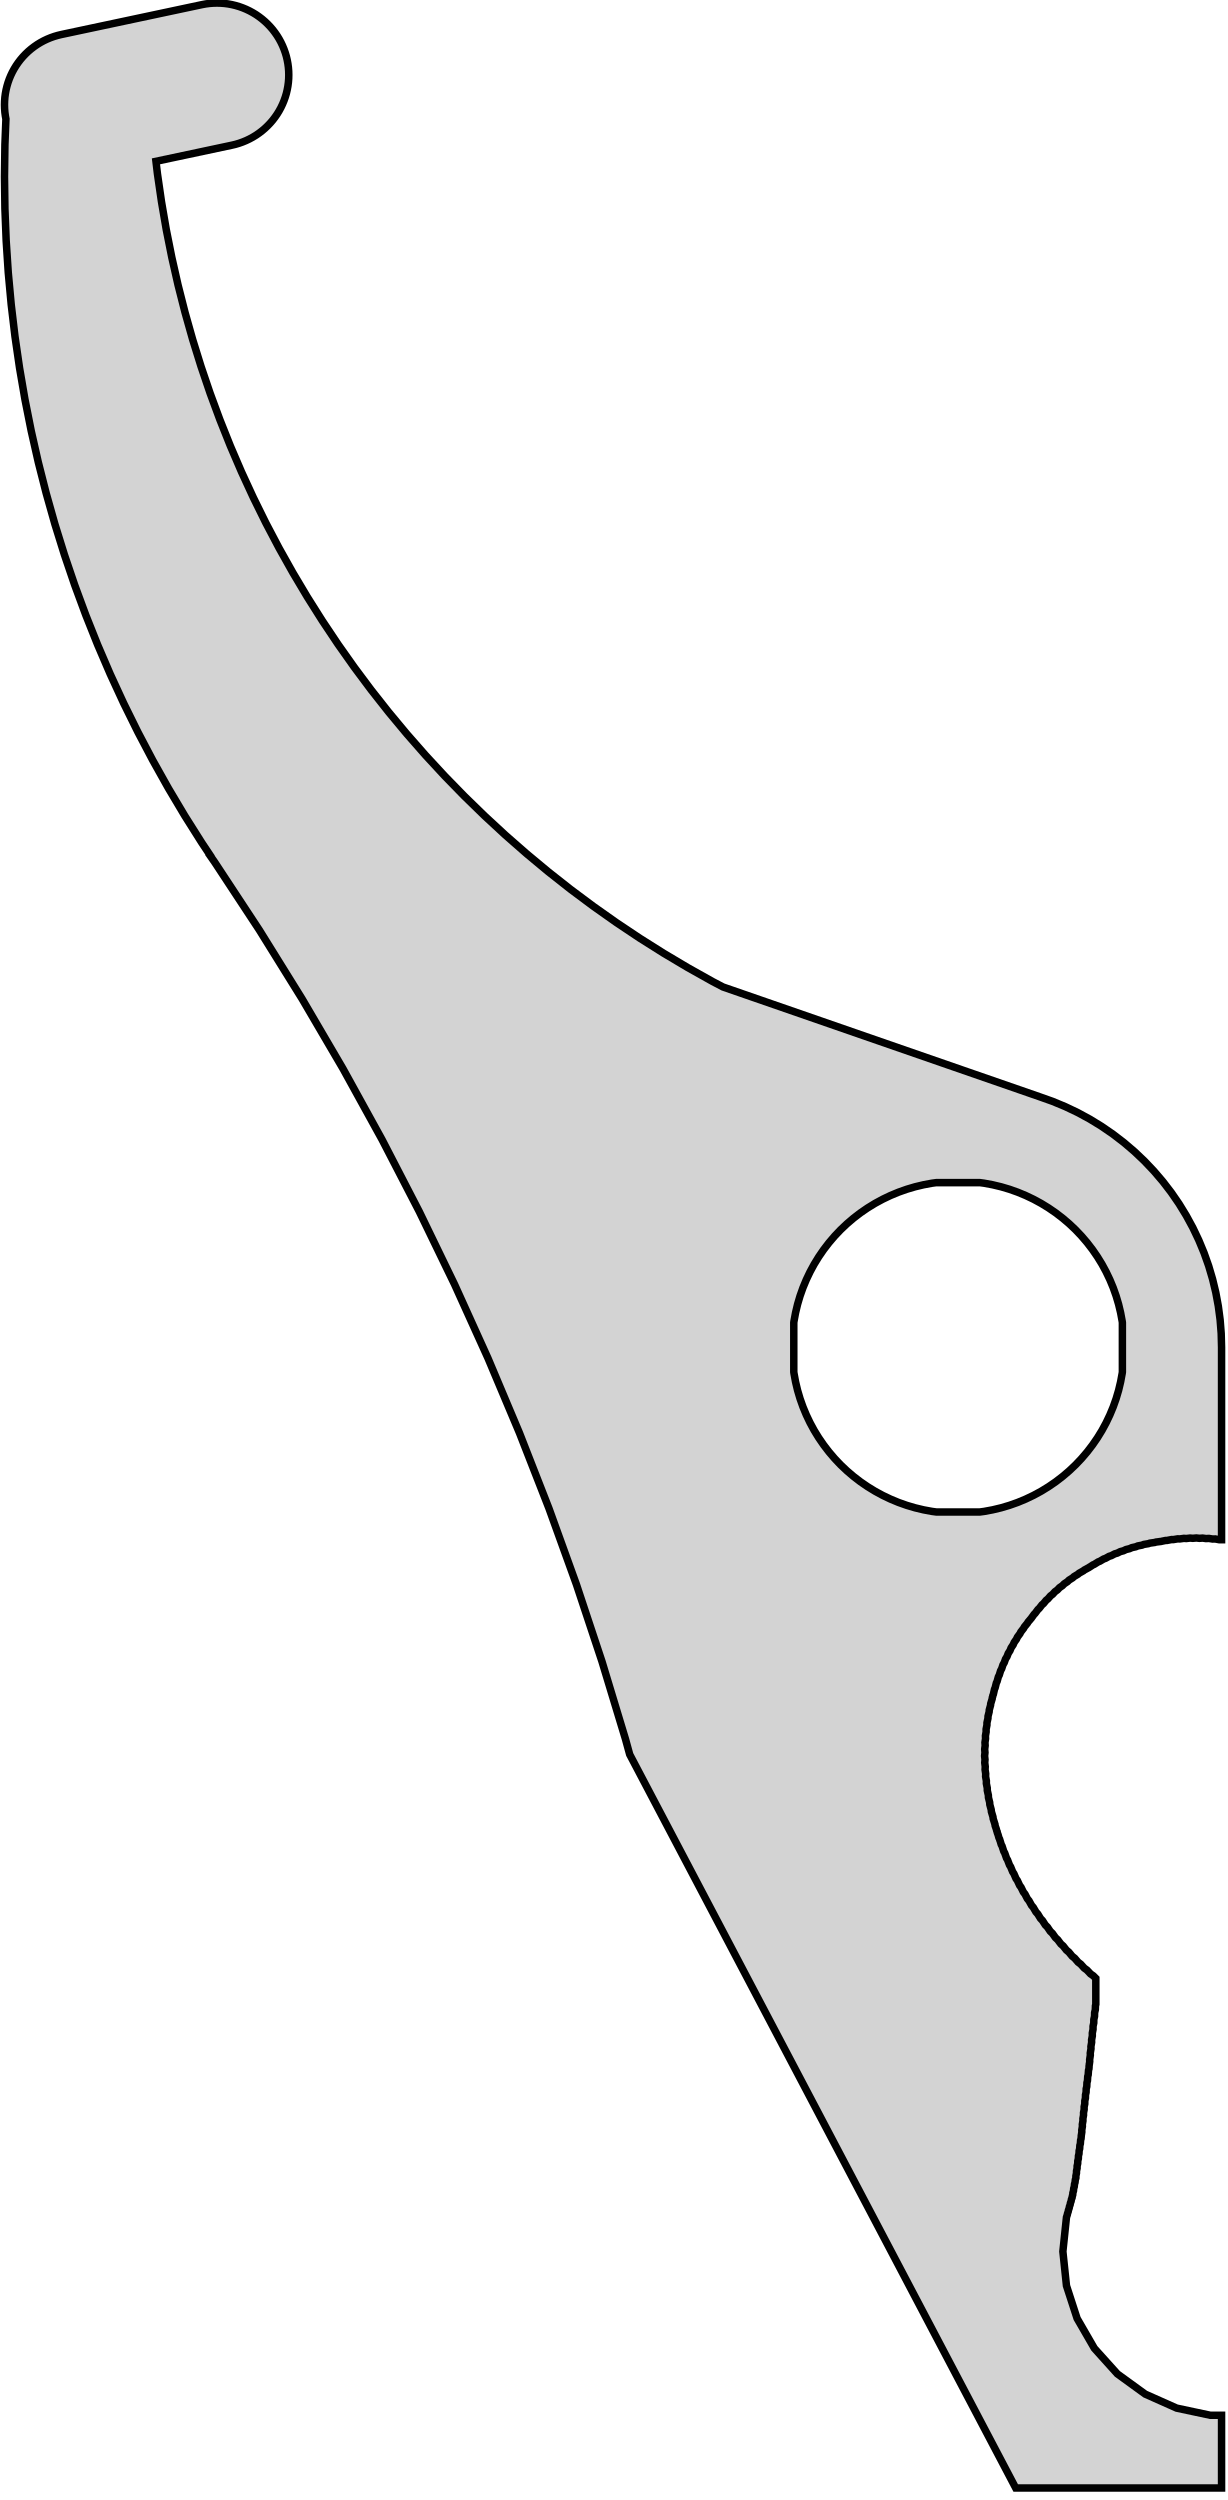
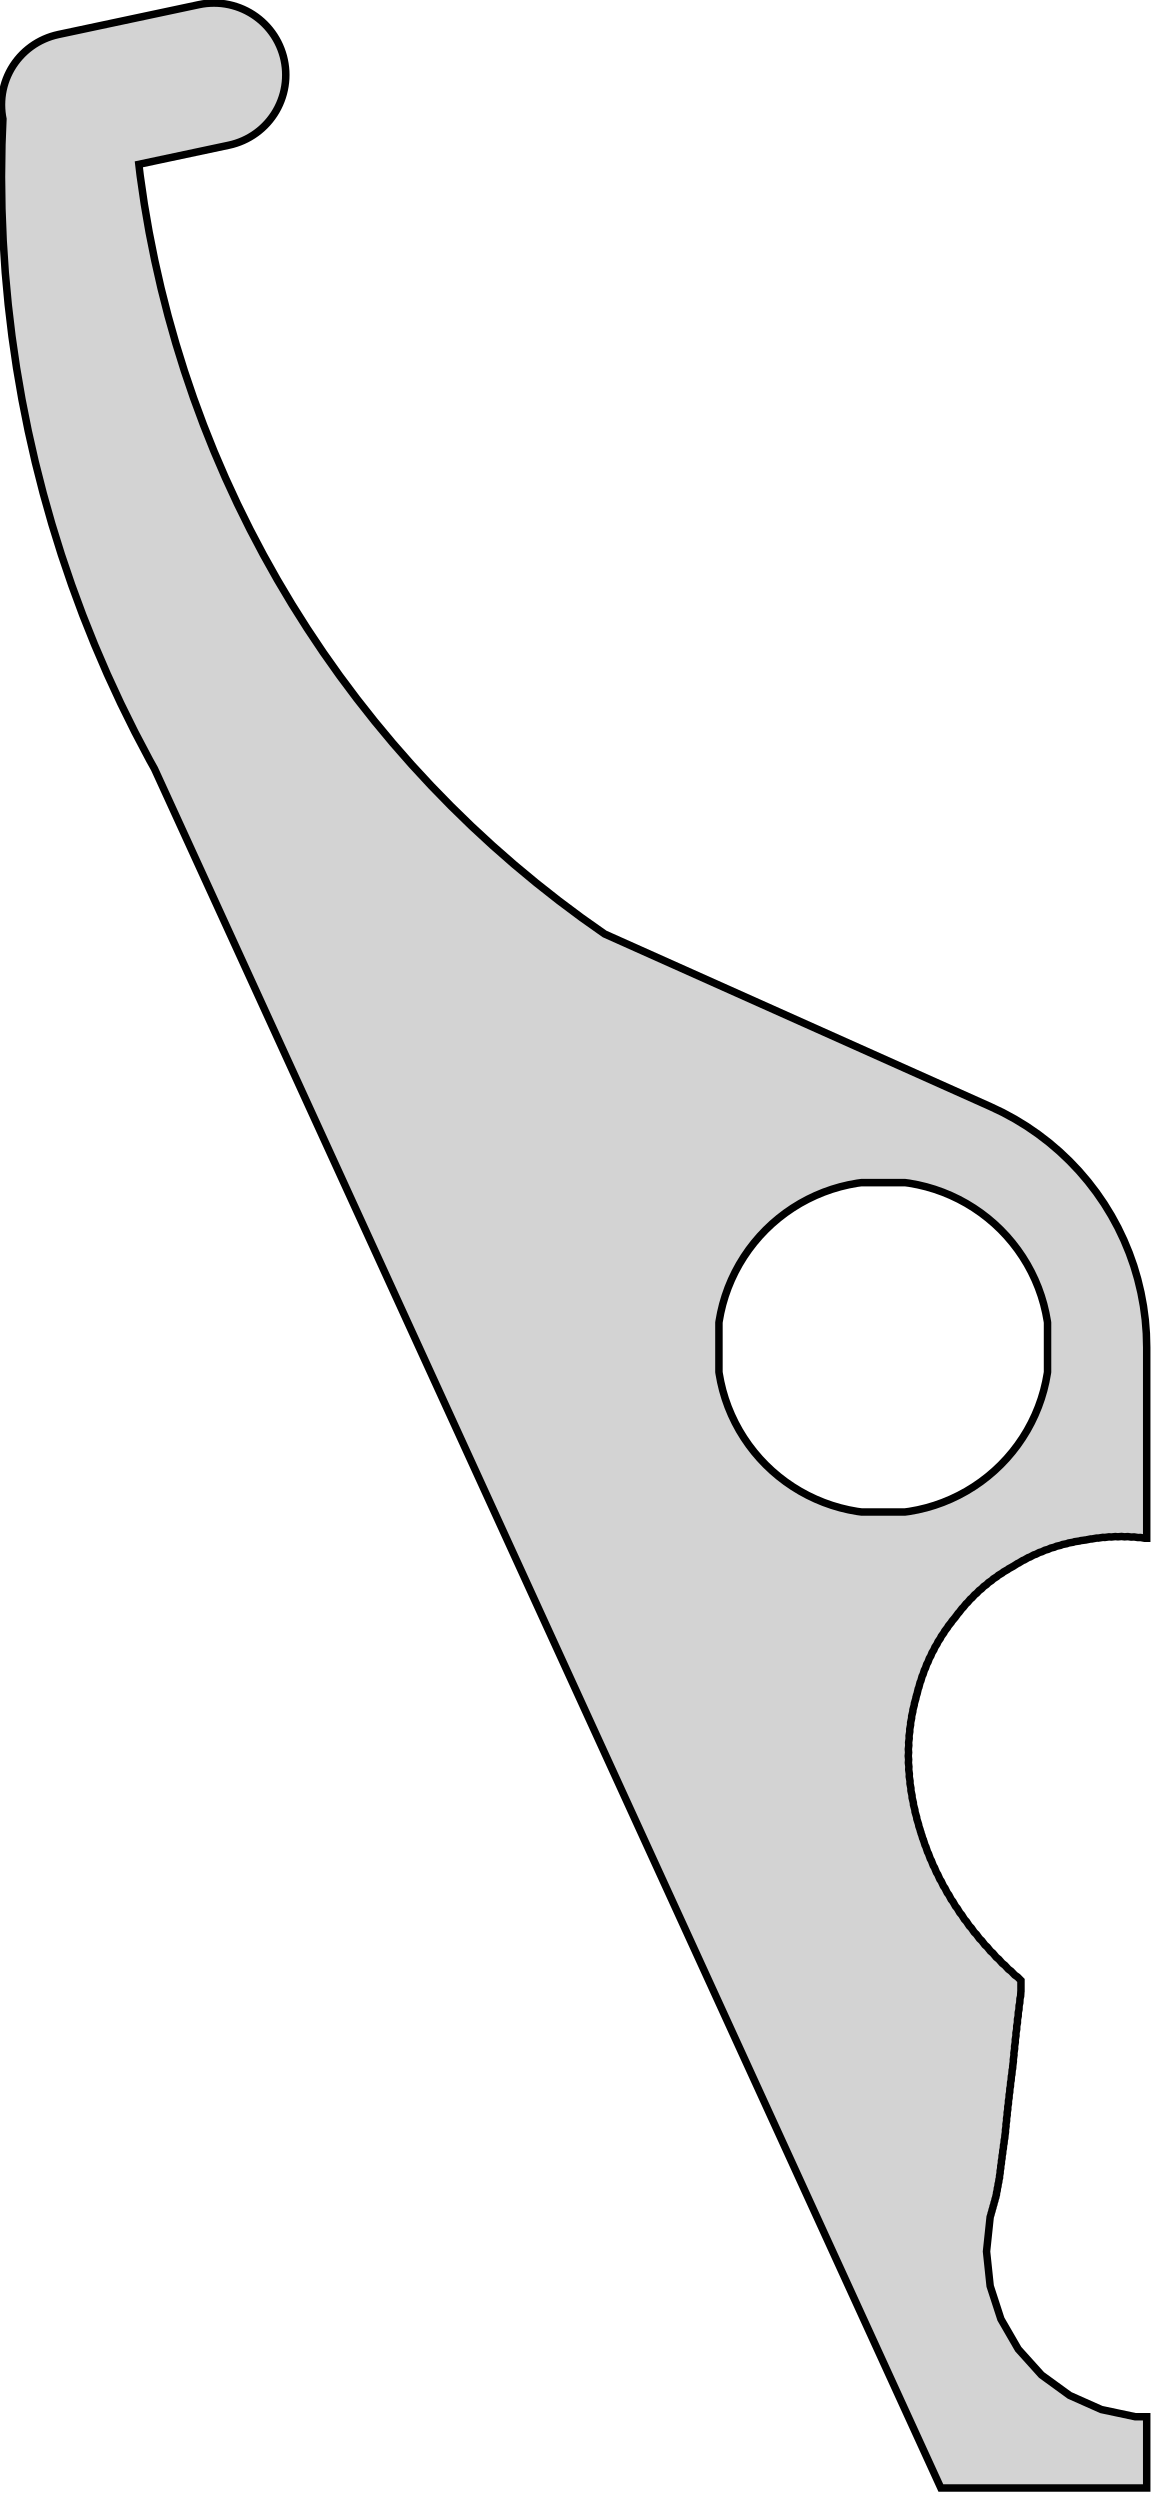
- <svg xmlns="http://www.w3.org/2000/svg" width="82" height="167" viewBox="-64 -90 82 167" version="1.1">
-   <path d=" M -63.7,-78.2 L -63.672,-76.061 L -63.588,-73.924 L -63.448,-71.79 L -63.252,-69.66 L -63.001,-67.536  L -62.694,-65.419 L -62.332,-63.311 L -61.915,-61.214 L -61.443,-59.127 L -60.916,-57.054 L -60.336,-54.996  L -59.701,-52.953 L -59.014,-50.928 L -58.273,-48.921 L -57.481,-46.935 L -56.637,-44.97 L -55.741,-43.027  L -54.795,-41.109 L -53.799,-39.216 L -52.754,-37.35 L -51.661,-35.512 L -50.519,-33.703 L -49.968,-32.877  L -49.979,-32.865 L -49.653,-32.396 L -46.678,-27.876 L -43.822,-23.279 L -41.088,-18.61 L -38.477,-13.87  L -35.991,-9.064 L -33.632,-4.194 L -31.4,0.736 L -29.299,5.723 L -27.329,10.763 L -25.492,15.852  L -23.788,20.988 L -22.22,26.167 L -21.936,27.199 L 3.85,76.2 L 17.6,76.2 L 17.6,71.34  L 16.85,71.34 L 14.601,70.862 L 12.5,69.926 L 10.64,68.575 L 9.101,66.866 L 7.951,64.874  L 7.24,62.687 L 7.24,62.687 L 7,60.4 L 7,60.4 L 7,60.4 L 7.24,58.113  L 7.298,57.934 L 7.305,57.881 L 7.361,57.715 L 7.37,57.646 L 7.424,57.492 L 7.436,57.407  L 7.487,57.266 L 7.503,57.165 L 7.551,57.036 L 7.571,56.919 L 7.614,56.807 L 7.616,56.773  L 7.63,56.723 L 7.639,56.67 L 7.655,56.63 L 7.659,56.616 L 7.668,56.486 L 7.71,56.343  L 7.722,56.196 L 7.761,56.066 L 7.776,55.903 L 7.812,55.785 L 7.831,55.606 L 7.865,55.503  L 7.865,55.499 L 7.87,55.464 L 7.868,55.364 L 7.909,55.16 L 7.909,55.031 L 7.95,54.841  L 7.951,54.696 L 7.991,54.519 L 7.995,54.356 L 8.034,54.193 L 8.04,54.014 L 8.077,53.864  L 8.086,53.668 L 8.122,53.532 L 8.134,53.318 L 8.168,53.197 L 8.184,52.966 L 8.214,52.859  L 8.228,52.698 L 8.226,52.68 L 8.232,52.643 L 8.235,52.61 L 8.24,52.593 L 8.267,52.412  L 8.262,52.297 L 8.304,52.043 L 8.299,51.912 L 8.341,51.672 L 8.338,51.523 L 8.38,51.297  L 8.379,51.131 L 8.421,50.919 L 8.421,50.735 L 8.463,50.539 L 8.465,50.337 L 8.506,50.156  L 8.511,49.935 L 8.55,49.769 L 8.558,49.53 L 8.596,49.38 L 8.608,49.122 L 8.643,48.988  L 8.659,48.711 L 8.691,48.594 L 8.712,48.297 L 8.741,48.196 L 8.751,48.07 L 8.748,48.03  L 8.763,47.928 L 8.766,47.88 L 8.772,47.863 L 8.794,47.703 L 8.788,47.592 L 8.835,47.281  L 8.829,47.152 L 8.878,46.856 L 8.873,46.708 L 8.922,46.428 L 8.918,46.262 L 8.968,45.998  L 8.966,45.812 L 9.015,45.565 L 9.015,45.36 L 9.064,45.13 L 9.067,44.905 L 9.115,44.692  L 9.12,44.447 L 9.167,44.252 L 9.176,43.987 L 9.2,43.89 L 9.2,42.4 L 9.2,42.152  L 9.034,41.985 L 8.851,41.858 L 8.607,41.599 L 8.428,41.469 L 8.192,41.207 L 8.017,41.074  L 7.789,40.809 L 7.619,40.673 L 7.399,40.404 L 7.234,40.266 L 7.021,39.993 L 6.862,39.853  L 6.656,39.576 L 6.503,39.435 L 6.304,39.154 L 6.157,39.012 L 5.964,38.726 L 5.824,38.585  L 5.638,38.294 L 5.505,38.153 L 5.325,37.858 L 5.199,37.717 L 5.025,37.417 L 4.906,37.278  L 4.739,36.972 L 4.627,36.836 L 4.466,36.524 L 4.361,36.39 L 4.206,36.073 L 4.109,35.942  L 3.96,35.618 L 3.87,35.492 L 3.728,35.162 L 3.646,35.039 L 3.51,34.703 L 3.435,34.586  L 3.305,34.242 L 3.237,34.13 L 3.114,33.779 L 3.053,33.674 L 2.937,33.316 L 2.883,33.218  L 2.808,32.965 L 2.784,32.907 L 2.776,32.858 L 2.773,32.851 L 2.727,32.761 L 2.675,32.572  L 2.623,32.434 L 2.612,32.361 L 2.584,32.304 L 2.554,32.184 L 2.476,31.96 L 2.464,31.866  L 2.455,31.848 L 2.444,31.8 L 2.343,31.487 L 2.331,31.371 L 2.224,31.015 L 2.213,30.888  L 2.119,30.543 L 2.111,30.405 L 2.028,30.073 L 2.023,29.924 L 1.951,29.604 L 1.949,29.443  L 1.888,29.137 L 1.89,28.964 L 1.838,28.673 L 1.845,28.487 L 1.803,28.211 L 1.814,28.013  L 1.781,27.752 L 1.798,27.541 L 1.772,27.297 L 1.796,27.072 L 1.777,26.845 L 1.808,26.607  L 1.795,26.397 L 1.834,26.146 L 1.827,25.953 L 1.874,25.689 L 1.872,25.514 L 1.927,25.236  L 1.929,25.08 L 1.995,24.788 L 1.999,24.651 L 2.076,24.346 L 2.082,24.228 L 2.17,23.909  L 2.178,23.811 L 2.278,23.478 L 2.286,23.4 L 2.311,23.324 L 2.323,23.259 L 2.354,23.188  L 2.433,22.837 L 2.474,22.748 L 2.556,22.42 L 2.607,22.315 L 2.691,22.01 L 2.753,21.889  L 2.838,21.608 L 2.913,21.47 L 2.997,21.213 L 3.085,21.059 L 3.167,20.825 L 3.27,20.656  L 3.35,20.445 L 3.468,20.261 L 3.543,20.074 L 3.677,19.875 L 3.748,19.711 L 3.899,19.498  L 3.964,19.357 L 4.133,19.13 L 4.191,19.012 L 4.378,18.772 L 4.428,18.677 L 4.635,18.424  L 4.675,18.351 L 4.82,18.181 L 4.829,18.168 L 4.844,18.153 L 4.893,18.096 L 4.909,18.074  L 4.932,18.034 L 4.956,18.007 L 5.078,17.835 L 5.139,17.78 L 5.337,17.513 L 5.417,17.443  L 5.606,17.2 L 5.706,17.117 L 5.885,16.898 L 6.005,16.802 L 6.173,16.606 L 6.315,16.498  L 6.471,16.325 L 6.635,16.206 L 6.777,16.055 L 6.964,15.926 L 7.092,15.797 L 7.302,15.658  L 7.415,15.549 L 7.649,15.403 L 7.746,15.314 L 8.005,15.16 L 8.085,15.09 L 8.369,14.93  L 8.431,14.878 L 8.639,14.767 L 8.668,14.747 L 8.709,14.73 L 8.73,14.719 L 8.752,14.705  L 8.785,14.678 L 8.816,14.663 L 9.013,14.533 L 9.089,14.503 L 9.365,14.331 L 9.465,14.294  L 9.724,14.141 L 9.849,14.098 L 10.09,13.963 L 10.24,13.916 L 10.462,13.798 L 10.637,13.748  L 10.84,13.646 L 11.041,13.594 L 11.224,13.507 L 11.45,13.453 L 11.613,13.381 L 11.865,13.327  L 12.007,13.268 L 12.285,13.216 L 12.406,13.168 L 12.71,13.118 L 12.809,13.082 L 13.139,13.036  L 13.217,13.01 L 13.425,12.985 L 13.461,12.977 L 13.508,12.976 L 13.534,12.973 L 13.609,12.957  L 13.628,12.951 L 13.643,12.949 L 13.862,12.903 L 13.946,12.903 L 14.267,12.842 L 14.375,12.845  L 14.675,12.795 L 14.807,12.801 L 15.087,12.762 L 15.241,12.773 L 15.501,12.743 L 15.679,12.759  L 15.918,12.737 L 16.118,12.76 L 16.336,12.745 L 16.559,12.776 L 16.757,12.767 L 17.002,12.807  L 17.179,12.803 L 17.445,12.853 L 17.6,12.853 L 17.6,-0 L 17.576,-0.921 L 17.504,-1.84  L 17.383,-2.753 L 17.215,-3.659 L 17,-4.555 L 16.739,-5.439 L 16.431,-6.307 L 16.078,-7.159  L 15.682,-7.99 L 15.242,-8.8 L 14.761,-9.586 L 14.239,-10.345 L 13.678,-11.076 L 13.079,-11.777  L 12.445,-12.445 L 11.777,-13.079 L 11.076,-13.678 L 10.345,-14.239 L 9.586,-14.761 L 8.8,-15.242  L 7.99,-15.682 L 7.159,-16.078 L 6.307,-16.431 L 5.439,-16.739 L -15.704,-24.07 L -16.403,-24.437  L -18.05,-25.36 L -19.672,-26.325 L -21.268,-27.332 L -22.838,-28.381 L -24.379,-29.47 L -25.892,-30.599  L -27.374,-31.768 L -28.825,-32.975 L -30.244,-34.219 L -31.63,-35.501 L -32.982,-36.818 L -34.3,-38.17  L -35.581,-39.556 L -36.825,-40.975 L -38.032,-42.426 L -39.201,-43.908 L -40.33,-45.421 L -41.419,-46.962  L -42.468,-48.532 L -43.475,-50.128 L -44.44,-51.75 L -45.363,-53.397 L -46.242,-55.067 L -47.076,-56.76  L -47.867,-58.474 L -48.612,-60.209 L -49.311,-61.962 L -49.965,-63.733 L -50.571,-65.52 L -51.131,-67.323  L -51.643,-69.139 L -52.108,-70.969 L -52.524,-72.81 L -52.893,-74.661 L -53.212,-76.521 L -53.483,-78.389  L -53.582,-79.223 L -48.512,-80.301 L -48.267,-80.359 L -48.026,-80.431 L -47.79,-80.515 L -47.557,-80.611  L -47.331,-80.719 L -47.11,-80.839 L -46.895,-80.97 L -46.688,-81.113 L -46.489,-81.266 L -46.298,-81.429  L -46.116,-81.602 L -45.943,-81.784 L -45.779,-81.975 L -45.627,-82.175 L -45.484,-82.382 L -45.353,-82.596  L -45.233,-82.817 L -45.125,-83.044 L -45.029,-83.276 L -44.945,-83.513 L -44.873,-83.754 L -44.815,-83.998  L -44.769,-84.245 L -44.736,-84.494 L -44.716,-84.745 L -44.71,-84.996 L -44.716,-85.247 L -44.736,-85.498  L -44.769,-85.747 L -44.815,-85.994 L -44.873,-86.238 L -44.945,-86.479 L -45.029,-86.716 L -45.125,-86.948  L -45.233,-87.175 L -45.353,-87.396 L -45.484,-87.61 L -45.627,-87.817 L -45.779,-88.017 L -45.943,-88.208  L -46.116,-88.39 L -46.298,-88.563 L -46.489,-88.726 L -46.688,-88.879 L -46.895,-89.022 L -47.11,-89.153  L -47.331,-89.273 L -47.557,-89.381 L -47.79,-89.477 L -48.026,-89.561 L -48.267,-89.632 L -48.512,-89.691  L -48.759,-89.737 L -49.008,-89.77 L -49.259,-89.789 L -49.51,-89.796 L -49.761,-89.789 L -50.011,-89.77  L -50.261,-89.737 L -50.508,-89.691 L -59.898,-87.695 L -60.142,-87.636 L -60.383,-87.565 L -60.62,-87.481  L -60.852,-87.385 L -61.079,-87.277 L -61.3,-87.157 L -61.514,-87.026 L -61.721,-86.883 L -61.921,-86.73  L -62.112,-86.567 L -62.294,-86.394 L -62.467,-86.212 L -62.63,-86.021 L -62.783,-85.821 L -62.926,-85.614  L -63.057,-85.4 L -63.177,-85.179 L -63.285,-84.952 L -63.381,-84.72 L -63.465,-84.483 L -63.536,-84.242  L -63.595,-83.998 L -63.641,-83.751 L -63.674,-83.502 L -63.693,-83.251 L -63.7,-83 L -63.693,-82.749  L -63.674,-82.498 L -63.641,-82.249 L -63.605,-82.053 L -63.672,-80.339 z M -10.975,1.648 L -10.975,-1.648 L -10.963,-1.736 L -10.857,-2.308 L -10.722,-2.873 L -10.557,-3.43  L -10.363,-3.978 L -10.14,-4.515 L -9.89,-5.039 L -9.613,-5.55 L -9.309,-6.045 L -8.98,-6.524  L -8.626,-6.985 L -8.249,-7.427 L -7.849,-7.849 L -7.427,-8.249 L -6.985,-8.626 L -6.524,-8.98  L -6.045,-9.309 L -5.55,-9.613 L -5.039,-9.89 L -4.515,-10.14 L -3.978,-10.363 L -3.43,-10.557  L -2.873,-10.722 L -2.308,-10.857 L -1.736,-10.963 L -1.458,-11 L 1.458,-11 L 1.736,-10.963  L 2.308,-10.857 L 2.873,-10.722 L 3.43,-10.557 L 3.978,-10.363 L 4.515,-10.14 L 5.039,-9.89  L 5.55,-9.613 L 6.045,-9.309 L 6.524,-8.98 L 6.985,-8.626 L 7.427,-8.249 L 7.849,-7.849  L 8.249,-7.427 L 8.626,-6.985 L 8.98,-6.524 L 9.309,-6.045 L 9.613,-5.55 L 9.89,-5.039  L 10.14,-4.515 L 10.363,-3.978 L 10.557,-3.43 L 10.722,-2.873 L 10.857,-2.308 L 10.963,-1.736  L 10.975,-1.648 L 10.975,1.648 L 10.963,1.736 L 10.857,2.308 L 10.722,2.873 L 10.557,3.43  L 10.363,3.978 L 10.14,4.515 L 9.89,5.039 L 9.613,5.55 L 9.309,6.045 L 8.98,6.524  L 8.626,6.985 L 8.249,7.427 L 7.849,7.849 L 7.427,8.249 L 6.985,8.626 L 6.524,8.98  L 6.045,9.309 L 5.55,9.613 L 5.039,9.89 L 4.515,10.14 L 3.978,10.363 L 3.43,10.557  L 2.873,10.722 L 2.308,10.857 L 1.736,10.963 L 1.458,11 L -1.458,11 L -1.736,10.963  L -2.308,10.857 L -2.873,10.722 L -3.43,10.557 L -3.978,10.363 L -4.515,10.14 L -5.039,9.89  L -5.55,9.613 L -6.045,9.309 L -6.524,8.98 L -6.985,8.626 L -7.427,8.249 L -7.849,7.849  L -8.249,7.427 L -8.626,6.985 L -8.98,6.524 L -9.309,6.045 L -9.613,5.55 L -9.89,5.039  L -10.14,4.515 L -10.363,3.978 L -10.557,3.43 L -10.722,2.873 L -10.857,2.308 L -10.963,1.736  z " stroke="black" fill="lightgray" stroke-width="0.5" />
+ <svg xmlns="http://www.w3.org/2000/svg" width="77" height="167" viewBox="-59 -90 77 167" version="1.1">
+   <path d=" M -58.9,-78.2 L -58.872,-76.061 L -58.788,-73.924 L -58.648,-71.79 L -58.452,-69.66 L -58.201,-67.536  L -57.894,-65.419 L -57.532,-63.311 L -57.115,-61.214 L -56.643,-59.127 L -56.116,-57.054 L -55.536,-54.996  L -54.901,-52.953 L -54.214,-50.928 L -53.474,-48.921 L -52.681,-46.935 L -51.837,-44.97 L -50.941,-43.027  L -49.995,-41.109 L -48.999,-39.216 L -48.684,-38.652 L 3.85,76.2 L 17.6,76.2 L 17.6,71.439  L 16.84,71.439 L 14.57,70.957 L 12.45,70.013 L 10.573,68.649 L 9.02,66.924 L 7.86,64.915  L 7.143,62.708 L 7.143,62.708 L 6.9,60.4 L 6.9,60.4 L 6.9,60.4 L 7.143,58.092  L 7.201,57.913 L 7.207,57.859 L 7.264,57.692 L 7.272,57.623 L 7.327,57.468 L 7.339,57.383  L 7.391,57.241 L 7.406,57.14 L 7.455,57.01 L 7.474,56.893 L 7.516,56.786 L 7.518,56.757  L 7.533,56.702 L 7.543,56.643 L 7.561,56.599 L 7.57,56.469 L 7.611,56.325 L 7.623,56.178  L 7.663,56.047 L 7.678,55.883 L 7.715,55.765 L 7.734,55.585 L 7.768,55.481 L 7.77,55.459  L 7.769,55.354 L 7.81,55.151 L 7.81,55.021 L 7.85,54.83 L 7.852,54.684 L 7.892,54.506  L 7.896,54.344 L 7.935,54.179 L 7.941,54 L 7.978,53.849 L 7.988,53.653 L 8.023,53.516  L 8.036,53.302 L 8.069,53.18 L 8.085,52.948 L 8.116,52.841 L 8.128,52.697 L 8.127,52.675  L 8.133,52.632 L 8.136,52.591 L 8.142,52.572 L 8.167,52.407 L 8.162,52.291 L 8.204,52.037  L 8.199,51.905 L 8.242,51.664 L 8.238,51.515 L 8.281,51.288 L 8.279,51.121 L 8.321,50.91  L 8.321,50.725 L 8.363,50.528 L 8.366,50.325 L 8.406,50.144 L 8.412,49.922 L 8.451,49.756  L 8.459,49.516 L 8.497,49.366 L 8.509,49.107 L 8.544,48.973 L 8.56,48.695 L 8.592,48.577  L 8.613,48.28 L 8.642,48.178 L 8.651,48.069 L 8.648,48.027 L 8.664,47.917 L 8.668,47.862  L 8.674,47.841 L 8.694,47.699 L 8.688,47.588 L 8.735,47.276 L 8.729,47.146 L 8.778,46.849  L 8.773,46.701 L 8.822,46.421 L 8.819,46.253 L 8.868,45.989 L 8.866,45.803 L 8.916,45.555  L 8.916,45.349 L 8.965,45.119 L 8.967,44.893 L 9.015,44.68 L 9.021,44.434 L 9.068,44.238  L 9.077,43.973 L 9.121,43.794 L 9.135,43.509 L 9.177,43.348 L 9.195,43.042 L 9.2,43.022  L 9.2,42.4 L 9.2,42.294 L 8.97,42.061 L 8.785,41.934 L 8.541,41.675 L 8.361,41.544  L 8.124,41.281 L 7.949,41.147 L 7.72,40.881 L 7.549,40.744 L 7.328,40.474 L 7.162,40.335  L 6.948,40.061 L 6.789,39.921 L 6.582,39.643 L 6.428,39.501 L 6.228,39.219 L 6.08,39.076  L 5.887,38.79 L 5.746,38.647 L 5.559,38.356 L 5.425,38.214 L 5.245,37.917 L 5.118,37.776  L 4.944,37.475 L 4.824,37.335 L 4.656,37.028 L 4.543,36.891 L 4.382,36.578 L 4.276,36.443  L 4.121,36.125 L 4.023,35.993 L 3.874,35.668 L 3.783,35.541 L 3.64,35.209 L 3.557,35.086  L 3.421,34.748 L 3.345,34.63 L 3.215,34.285 L 3.147,34.173 L 3.023,33.821 L 2.962,33.715  L 2.845,33.355 L 2.791,33.256 L 2.714,32.998 L 2.688,32.935 L 2.679,32.886 L 2.634,32.797  L 2.581,32.603 L 2.526,32.459 L 2.516,32.391 L 2.49,32.338 L 2.459,32.213 L 2.378,31.983  L 2.367,31.894 L 2.36,31.88 L 2.348,31.826 L 2.245,31.508 L 2.233,31.391 L 2.125,31.033  L 2.115,30.905 L 2.02,30.559 L 2.012,30.42 L 1.929,30.087 L 1.924,29.936 L 1.851,29.616  L 1.85,29.453 L 1.788,29.146 L 1.79,28.972 L 1.738,28.68 L 1.745,28.493 L 1.703,28.215  L 1.714,28.016 L 1.681,27.754 L 1.698,27.542 L 1.672,27.297 L 1.696,27.071 L 1.677,26.842  L 1.708,26.604 L 1.696,26.392 L 1.734,26.14 L 1.727,25.946 L 1.774,25.681 L 1.772,25.505  L 1.828,25.226 L 1.83,25.069 L 1.896,24.776 L 1.9,24.637 L 1.977,24.331 L 1.984,24.212  L 2.072,23.892 L 2.08,23.792 L 2.18,23.458 L 2.188,23.379 L 2.214,23.299 L 2.228,23.23  L 2.259,23.157 L 2.339,22.805 L 2.38,22.715 L 2.462,22.386 L 2.514,22.28 L 2.597,21.974  L 2.661,21.851 L 2.745,21.569 L 2.821,21.43 L 2.905,21.172 L 2.994,21.017 L 3.077,20.782  L 3.18,20.612 L 3.26,20.401 L 3.379,20.215 L 3.455,20.027 L 3.59,19.827 L 3.661,19.662  L 3.813,19.448 L 3.878,19.306 L 4.048,19.078 L 4.106,18.959 L 4.294,18.718 L 4.344,18.622  L 4.552,18.368 L 4.592,18.294 L 4.741,18.121 L 4.753,18.103 L 4.772,18.085 L 4.815,18.035  L 4.825,18.02 L 4.851,17.975 L 4.879,17.945 L 5.003,17.769 L 5.064,17.713 L 5.264,17.445  L 5.344,17.374 L 5.534,17.131 L 5.635,17.046 L 5.815,16.827 L 5.936,16.73 L 6.105,16.534  L 6.247,16.425 L 6.404,16.251 L 6.569,16.131 L 6.712,15.979 L 6.9,15.85 L 7.028,15.719  L 7.24,15.58 L 7.353,15.47 L 7.589,15.323 L 7.686,15.233 L 7.947,15.079 L 8.027,15.008  L 8.313,14.848 L 8.376,14.795 L 8.587,14.682 L 8.62,14.659 L 8.666,14.64 L 8.679,14.634  L 8.693,14.624 L 8.731,14.594 L 8.766,14.576 L 8.967,14.444 L 9.044,14.414 L 9.321,14.241  L 9.422,14.204 L 9.682,14.05 L 9.808,14.007 L 10.05,13.871 L 10.201,13.824 L 10.425,13.706  L 10.601,13.655 L 10.805,13.553 L 11.007,13.5 L 11.191,13.412 L 11.418,13.359 L 11.582,13.286  L 11.835,13.232 L 11.979,13.172 L 12.258,13.12 L 12.38,13.072 L 12.685,13.022 L 12.785,12.985  L 13.116,12.939 L 13.195,12.912 L 13.408,12.887 L 13.449,12.877 L 13.501,12.876 L 13.518,12.874  L 13.584,12.86 L 13.608,12.853 L 13.628,12.851 L 13.852,12.803 L 13.937,12.803 L 14.259,12.742  L 14.368,12.745 L 14.669,12.695 L 14.802,12.702 L 15.083,12.662 L 15.239,12.673 L 15.5,12.643  L 15.679,12.659 L 15.919,12.637 L 16.12,12.661 L 16.34,12.645 L 16.564,12.677 L 16.763,12.667  L 17.009,12.708 L 17.187,12.704 L 17.454,12.754 L 17.6,12.754 L 17.6,-0 L 17.576,-0.921  L 17.504,-1.84 L 17.383,-2.753 L 17.215,-3.659 L 17,-4.555 L 16.739,-5.439 L 16.431,-6.307  L 16.078,-7.159 L 15.682,-7.99 L 15.242,-8.8 L 14.761,-9.586 L 14.239,-10.345 L 13.678,-11.076  L 13.079,-11.777 L 12.445,-12.445 L 11.777,-13.079 L 11.076,-13.678 L 10.345,-14.239 L 9.586,-14.761  L 8.8,-15.242 L 7.99,-15.682 L 7.159,-16.078 L -18.612,-27.611 L -20.144,-28.693 L -21.676,-29.838  L -23.178,-31.022 L -24.649,-32.245 L -26.087,-33.506 L -27.491,-34.804 L -28.861,-36.139 L -30.196,-37.509  L -31.494,-38.913 L -32.755,-40.351 L -33.978,-41.822 L -35.162,-43.324 L -36.307,-44.856 L -37.411,-46.418  L -38.473,-48.009 L -39.494,-49.626 L -40.472,-51.27 L -41.406,-52.939 L -42.297,-54.632 L -43.143,-56.347  L -43.944,-58.084 L -44.699,-59.841 L -45.407,-61.618 L -46.069,-63.412 L -46.684,-65.223 L -47.251,-67.05  L -47.77,-68.891 L -48.241,-70.745 L -48.663,-72.61 L -49.037,-74.486 L -49.361,-76.371 L -49.635,-78.264  L -49.725,-79.023 L -43.712,-80.301 L -43.468,-80.359 L -43.227,-80.431 L -42.99,-80.515 L -42.757,-80.611  L -42.531,-80.719 L -42.31,-80.839 L -42.096,-80.97 L -41.888,-81.113 L -41.689,-81.266 L -41.498,-81.429  L -41.316,-81.602 L -41.143,-81.784 L -40.98,-81.975 L -40.827,-82.175 L -40.684,-82.382 L -40.553,-82.596  L -40.433,-82.817 L -40.325,-83.044 L -40.229,-83.276 L -40.145,-83.513 L -40.073,-83.754 L -40.015,-83.998  L -39.969,-84.245 L -39.936,-84.494 L -39.916,-84.745 L -39.91,-84.996 L -39.916,-85.247 L -39.936,-85.498  L -39.969,-85.747 L -40.015,-85.994 L -40.073,-86.238 L -40.145,-86.479 L -40.229,-86.716 L -40.325,-86.948  L -40.433,-87.175 L -40.553,-87.396 L -40.684,-87.61 L -40.827,-87.817 L -40.98,-88.017 L -41.143,-88.208  L -41.316,-88.39 L -41.498,-88.563 L -41.689,-88.726 L -41.888,-88.879 L -42.096,-89.022 L -42.31,-89.153  L -42.531,-89.273 L -42.757,-89.381 L -42.99,-89.477 L -43.227,-89.561 L -43.468,-89.632 L -43.712,-89.691  L -43.959,-89.737 L -44.208,-89.77 L -44.459,-89.789 L -44.71,-89.796 L -44.961,-89.789 L -45.212,-89.77  L -45.461,-89.737 L -45.708,-89.691 L -55.098,-87.695 L -55.342,-87.636 L -55.583,-87.565 L -55.82,-87.481  L -56.052,-87.385 L -56.279,-87.277 L -56.5,-87.157 L -56.714,-87.026 L -56.921,-86.883 L -57.121,-86.73  L -57.312,-86.567 L -57.494,-86.394 L -57.667,-86.212 L -57.83,-86.021 L -57.983,-85.821 L -58.126,-85.614  L -58.257,-85.4 L -58.377,-85.179 L -58.485,-84.952 L -58.581,-84.72 L -58.665,-84.483 L -58.736,-84.242  L -58.795,-83.998 L -58.841,-83.751 L -58.874,-83.502 L -58.893,-83.251 L -58.9,-83 L -58.893,-82.749  L -58.874,-82.498 L -58.841,-82.249 L -58.805,-82.053 L -58.872,-80.339 z M -10.975,1.648 L -10.975,-1.648 L -10.963,-1.736 L -10.857,-2.308 L -10.722,-2.873 L -10.557,-3.43  L -10.363,-3.978 L -10.14,-4.515 L -9.89,-5.039 L -9.613,-5.55 L -9.309,-6.045 L -8.98,-6.524  L -8.626,-6.985 L -8.249,-7.427 L -7.849,-7.849 L -7.427,-8.249 L -6.985,-8.626 L -6.524,-8.98  L -6.045,-9.309 L -5.55,-9.613 L -5.039,-9.89 L -4.515,-10.14 L -3.978,-10.363 L -3.43,-10.557  L -2.873,-10.722 L -2.308,-10.857 L -1.736,-10.963 L -1.458,-11 L 1.458,-11 L 1.736,-10.963  L 2.308,-10.857 L 2.873,-10.722 L 3.43,-10.557 L 3.978,-10.363 L 4.515,-10.14 L 5.039,-9.89  L 5.55,-9.613 L 6.045,-9.309 L 6.524,-8.98 L 6.985,-8.626 L 7.427,-8.249 L 7.849,-7.849  L 8.249,-7.427 L 8.626,-6.985 L 8.98,-6.524 L 9.309,-6.045 L 9.613,-5.55 L 9.89,-5.039  L 10.14,-4.515 L 10.363,-3.978 L 10.557,-3.43 L 10.722,-2.873 L 10.857,-2.308 L 10.963,-1.736  L 10.975,-1.648 L 10.975,1.648 L 10.963,1.736 L 10.857,2.308 L 10.722,2.873 L 10.557,3.43  L 10.363,3.978 L 10.14,4.515 L 9.89,5.039 L 9.613,5.55 L 9.309,6.045 L 8.98,6.524  L 8.626,6.985 L 8.249,7.427 L 7.849,7.849 L 7.427,8.249 L 6.985,8.626 L 6.524,8.98  L 6.045,9.309 L 5.55,9.613 L 5.039,9.89 L 4.515,10.14 L 3.978,10.363 L 3.43,10.557  L 2.873,10.722 L 2.308,10.857 L 1.736,10.963 L 1.458,11 L -1.458,11 L -1.736,10.963  L -2.308,10.857 L -2.873,10.722 L -3.43,10.557 L -3.978,10.363 L -4.515,10.14 L -5.039,9.89  L -5.55,9.613 L -6.045,9.309 L -6.524,8.98 L -6.985,8.626 L -7.427,8.249 L -7.849,7.849  L -8.249,7.427 L -8.626,6.985 L -8.98,6.524 L -9.309,6.045 L -9.613,5.55 L -9.89,5.039  L -10.14,4.515 L -10.363,3.978 L -10.557,3.43 L -10.722,2.873 L -10.857,2.308 L -10.963,1.736  z " stroke="black" fill="lightgray" stroke-width="0.5" />
</svg>
